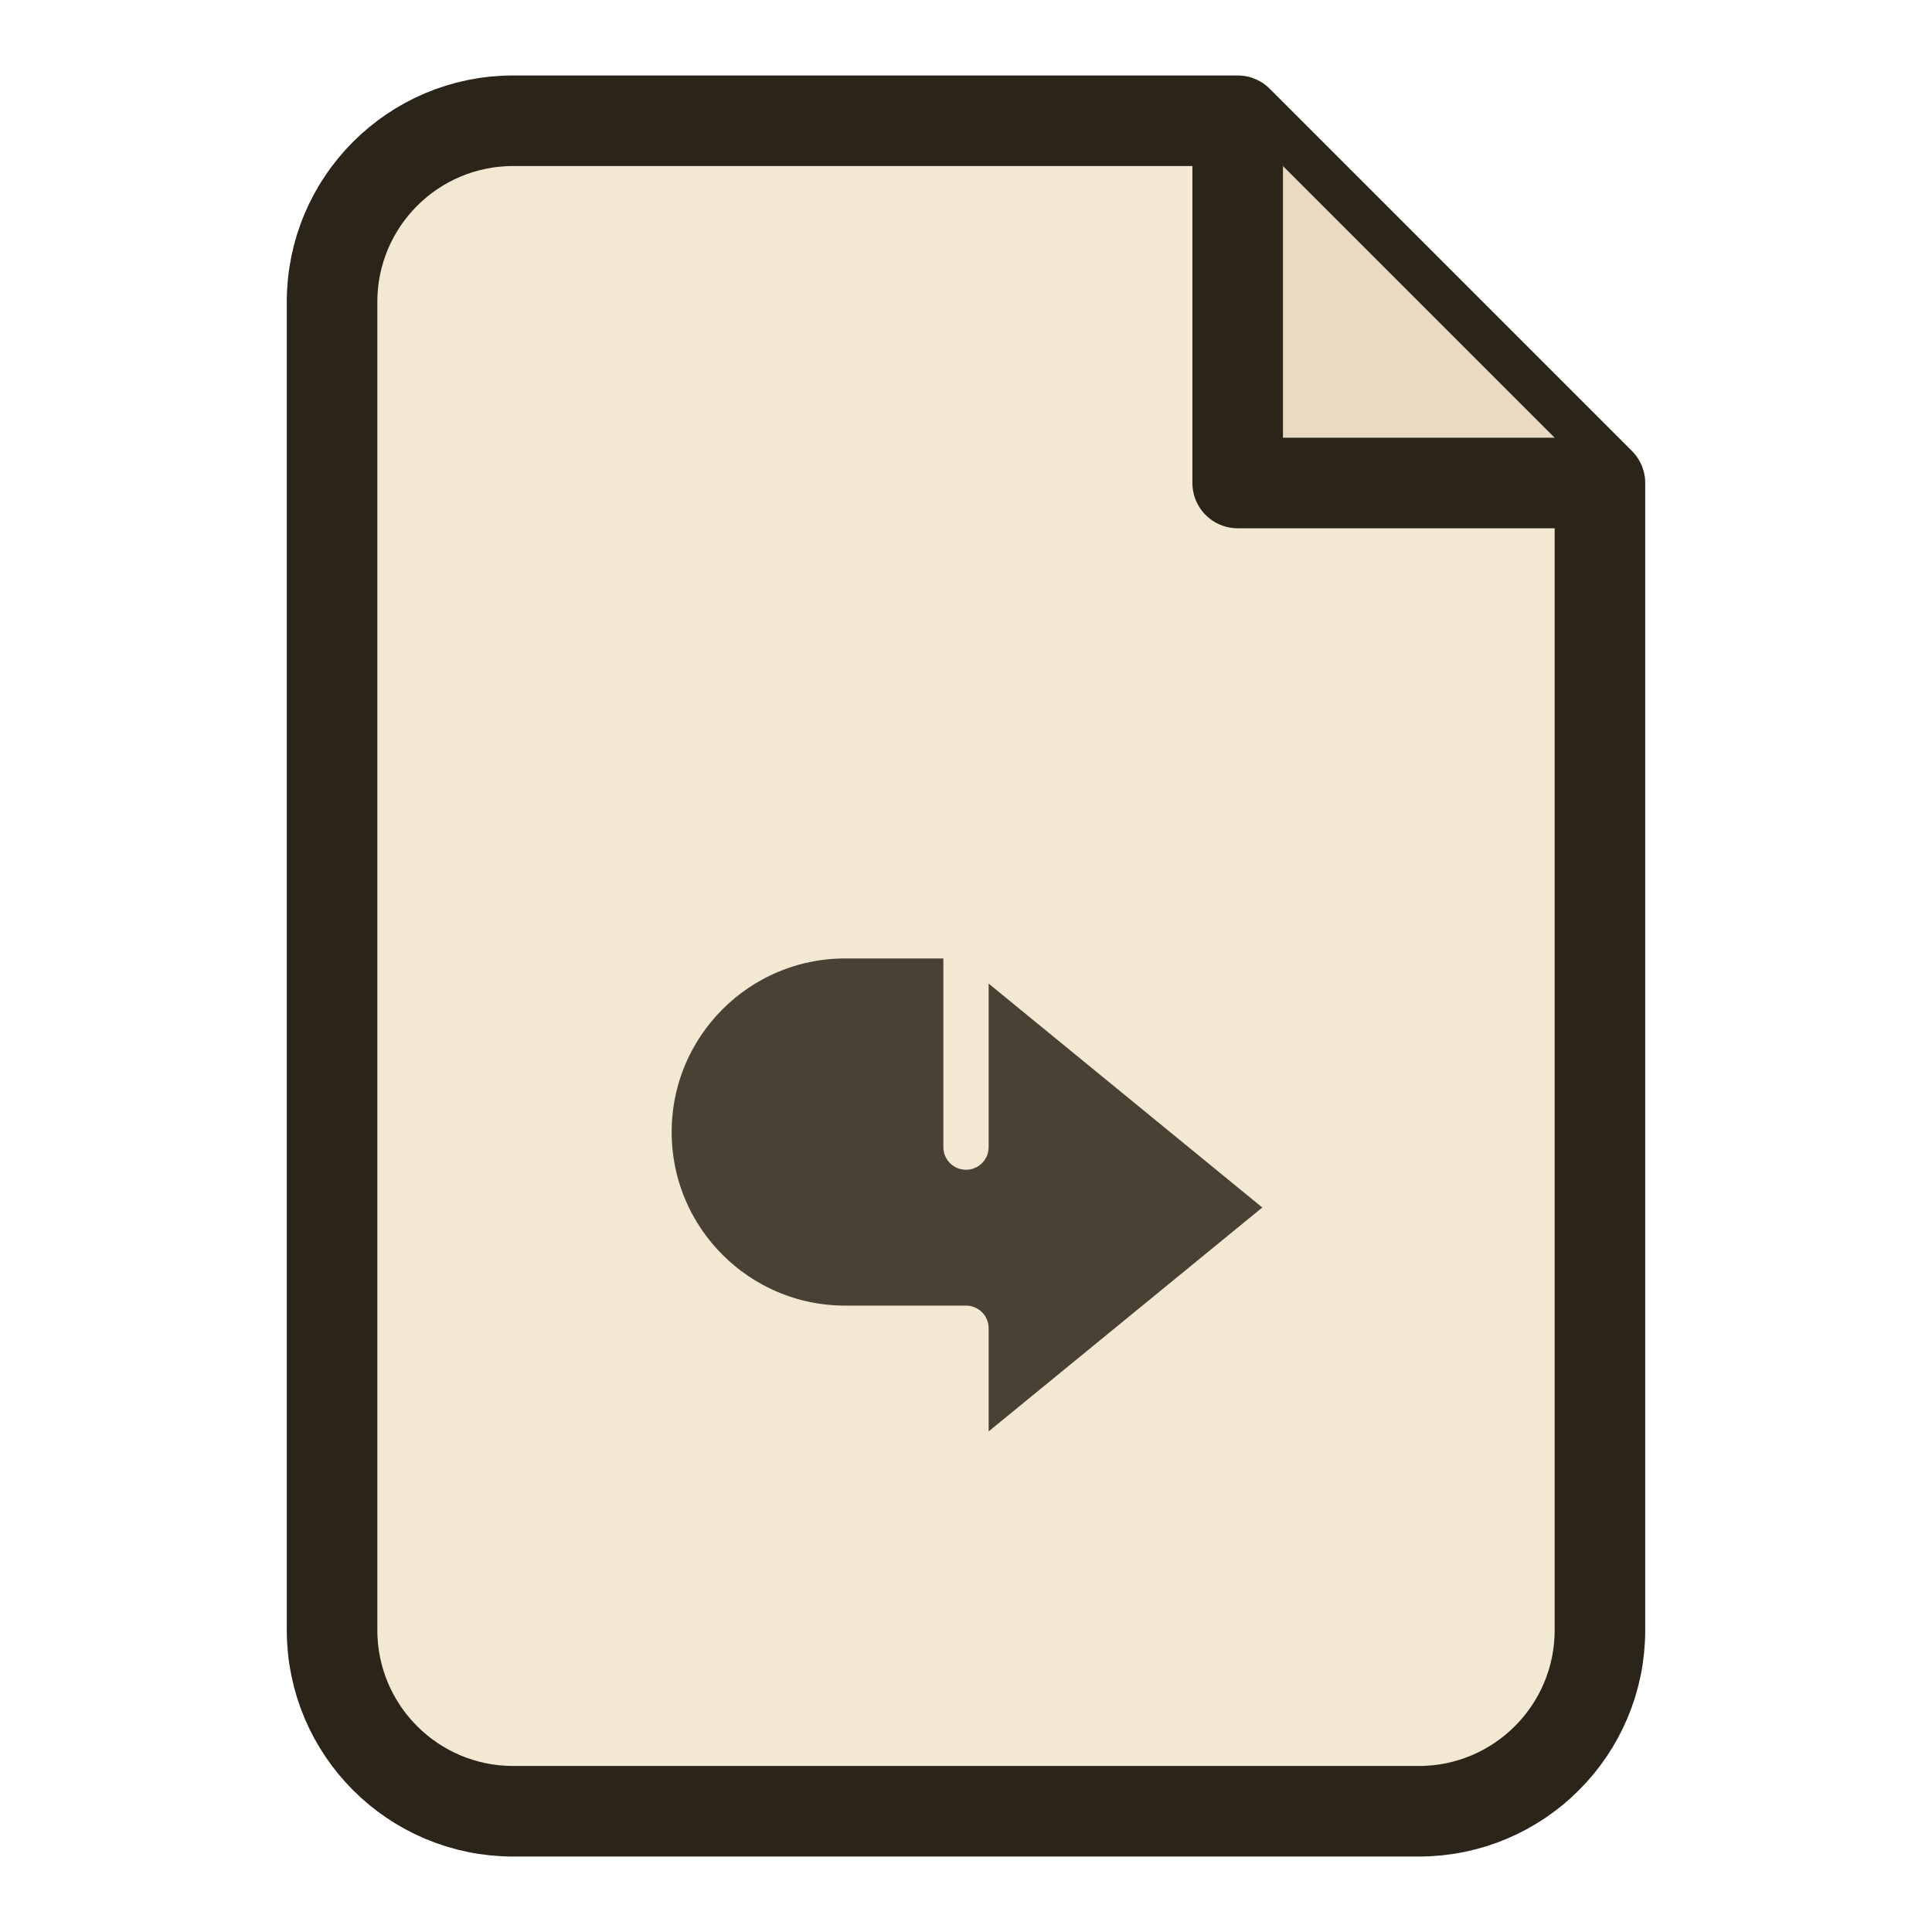
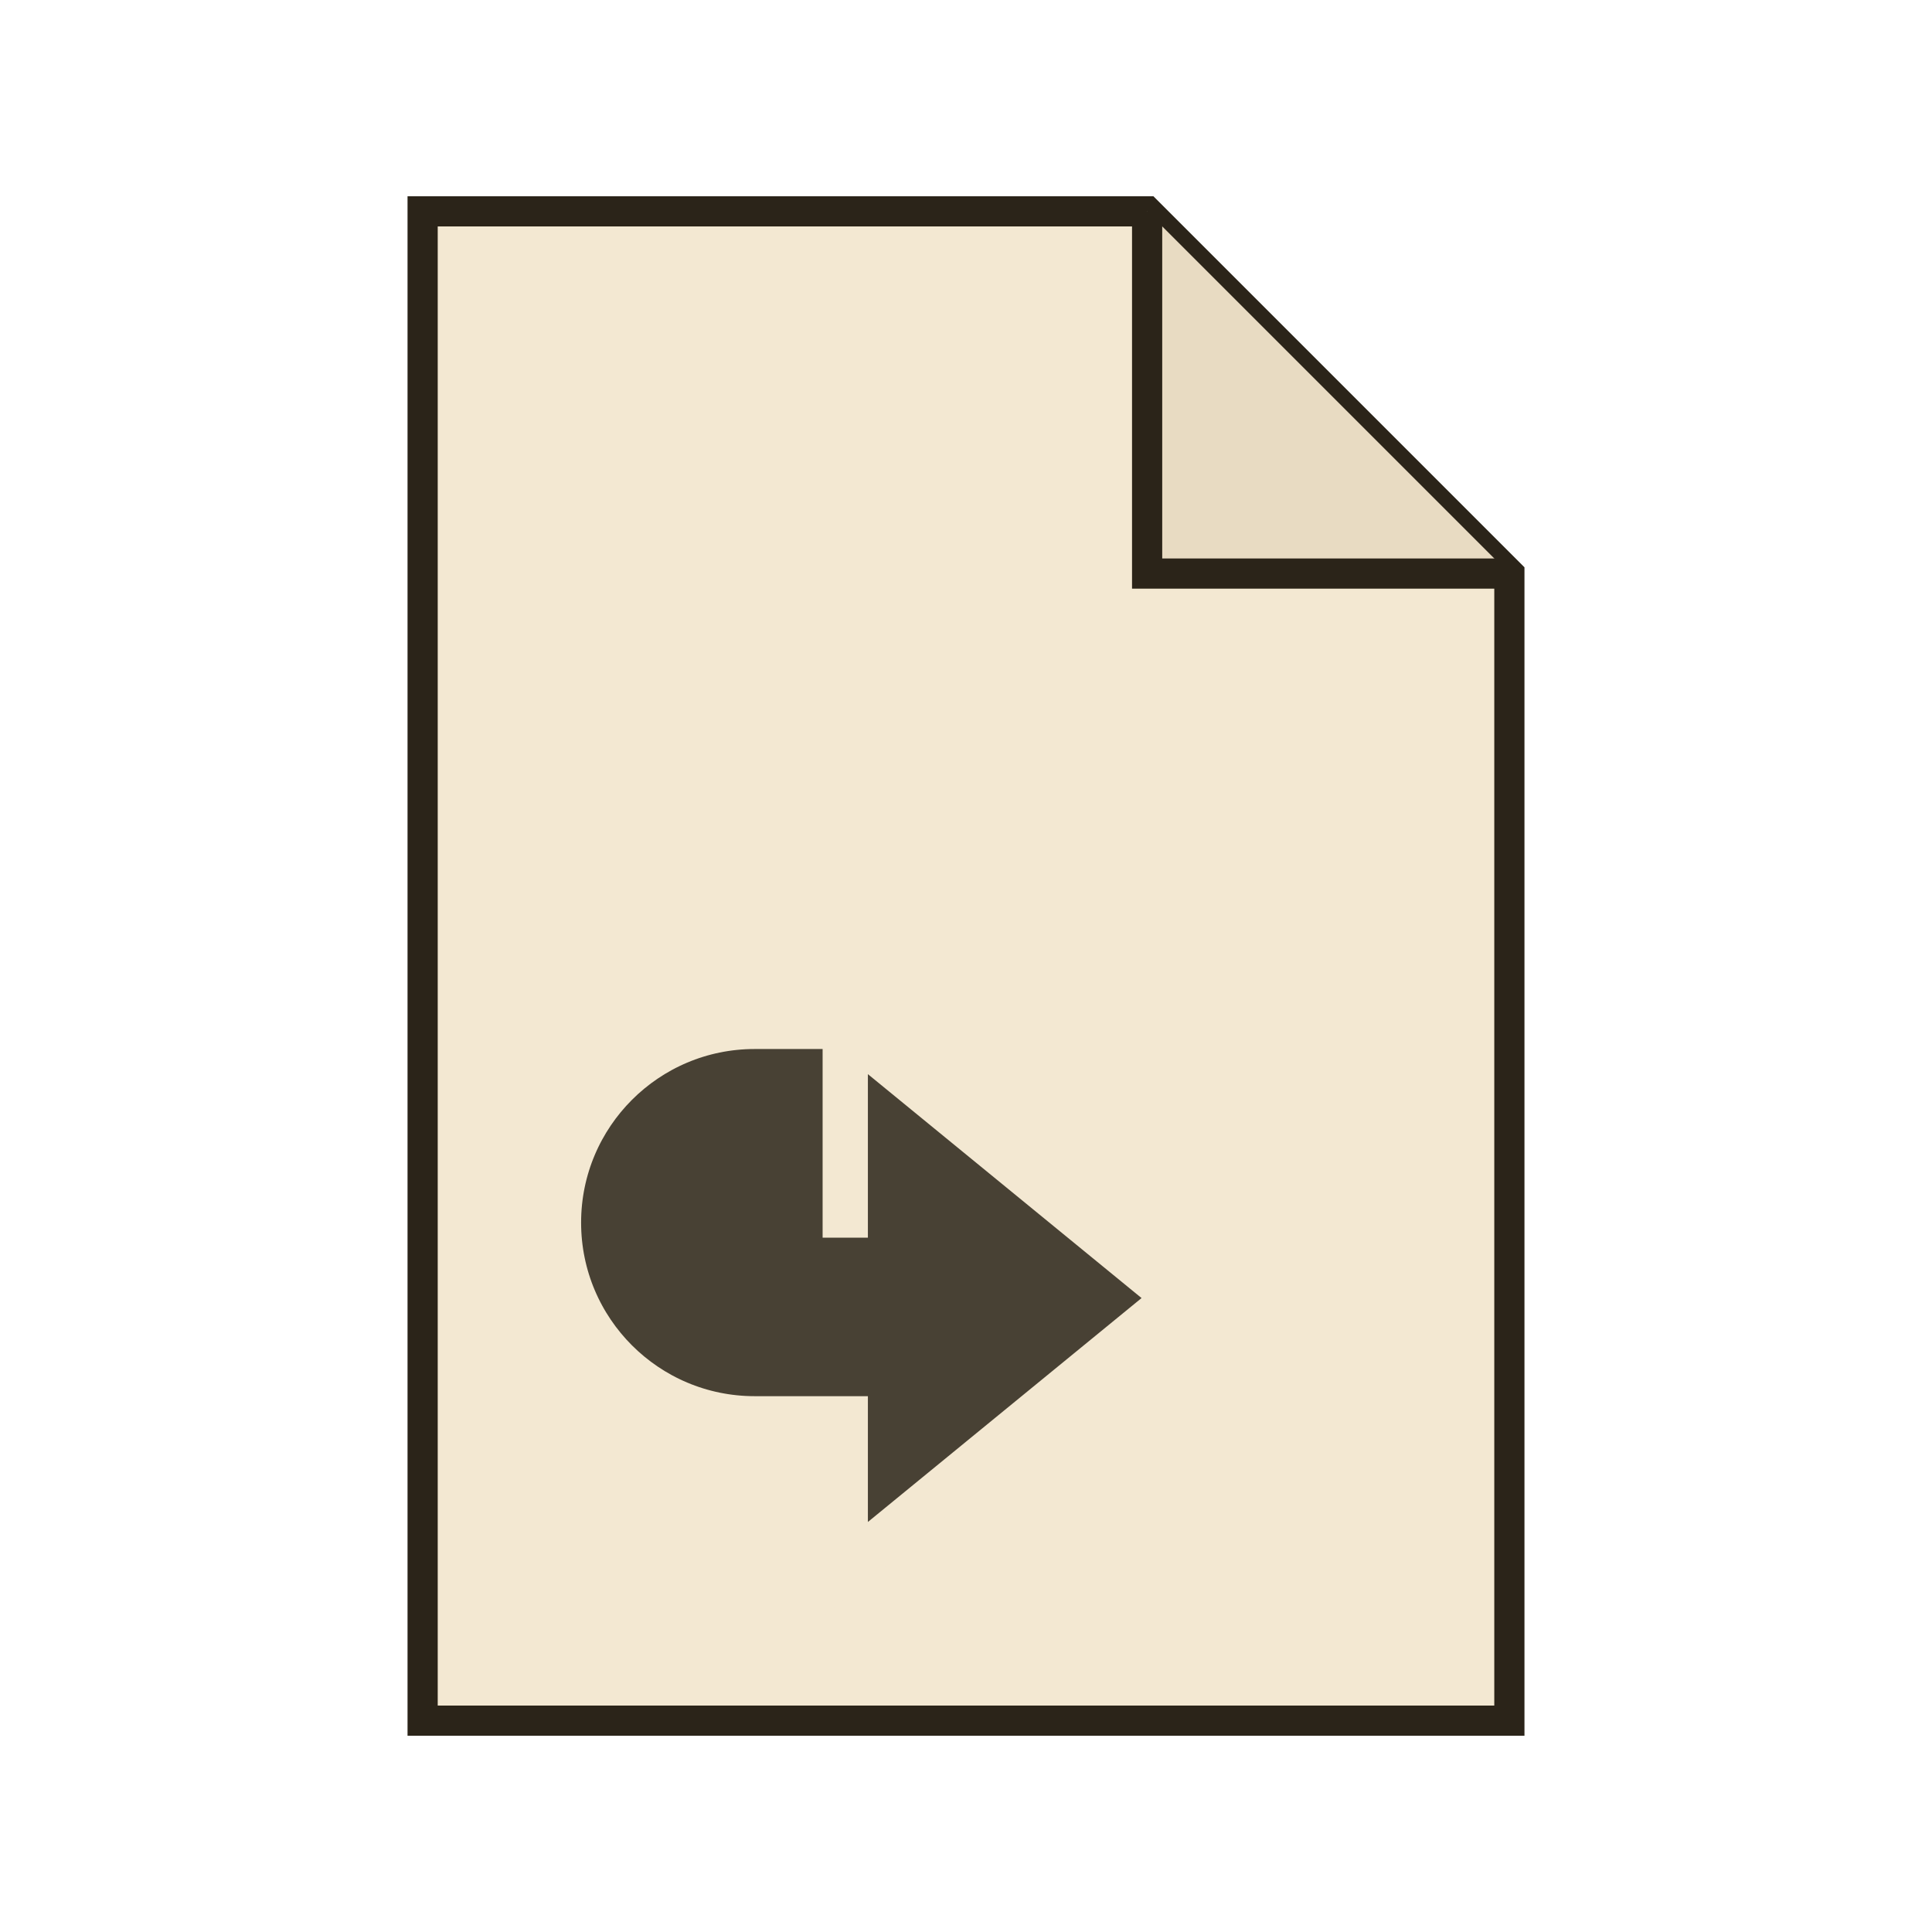
<svg xmlns="http://www.w3.org/2000/svg" width="128" height="128" viewBox="0 0 128 128" fill="none">
-   <g transform="translate(6 -6)">
-     <path d="M28 14h48l24 24v76c0 6.627-5.373 12-12 12H28c-6.627 0-12-5.373-12-12V26c0-6.627 5.373-12 12-12z" fill="#F3E8D2" stroke="#2B2419" stroke-width="6" stroke-linejoin="round" />
-     <path d="M76 14v24h24" fill="#E8DBC2" stroke="#2B2419" stroke-width="6" stroke-linejoin="round" />
-     <path d="M58 68 80 86 58 104v-10h-8c-7.18 0-13-5.82-13-13s5.82-13 13-13h8v14Z" fill="#2B2419" fill-opacity="0.85" stroke="#F3E8D2" stroke-width="3" stroke-linejoin="round" />
+   <g>
+     <path d="M28 14H76L100 38V114H28V14Z" fill="#F3E8D2" stroke="#2B2419" stroke-width="2" stroke-linejoin="miter" />
+     <path d="M76 14v24h24" fill="#E8DBC2" stroke="#2B2419" stroke-width="2" stroke-linejoin="miter" />
+     <path d="M56 68 78 86 56 104v-10h-6c-7.18 0-13-5.82-13-13s5.82-13 13-13h6v14Z" fill="#2B2419" fill-opacity="0.85" stroke="#F3E8D2" stroke-width="3" stroke-linejoin="miter" />
  </g>
</svg>
